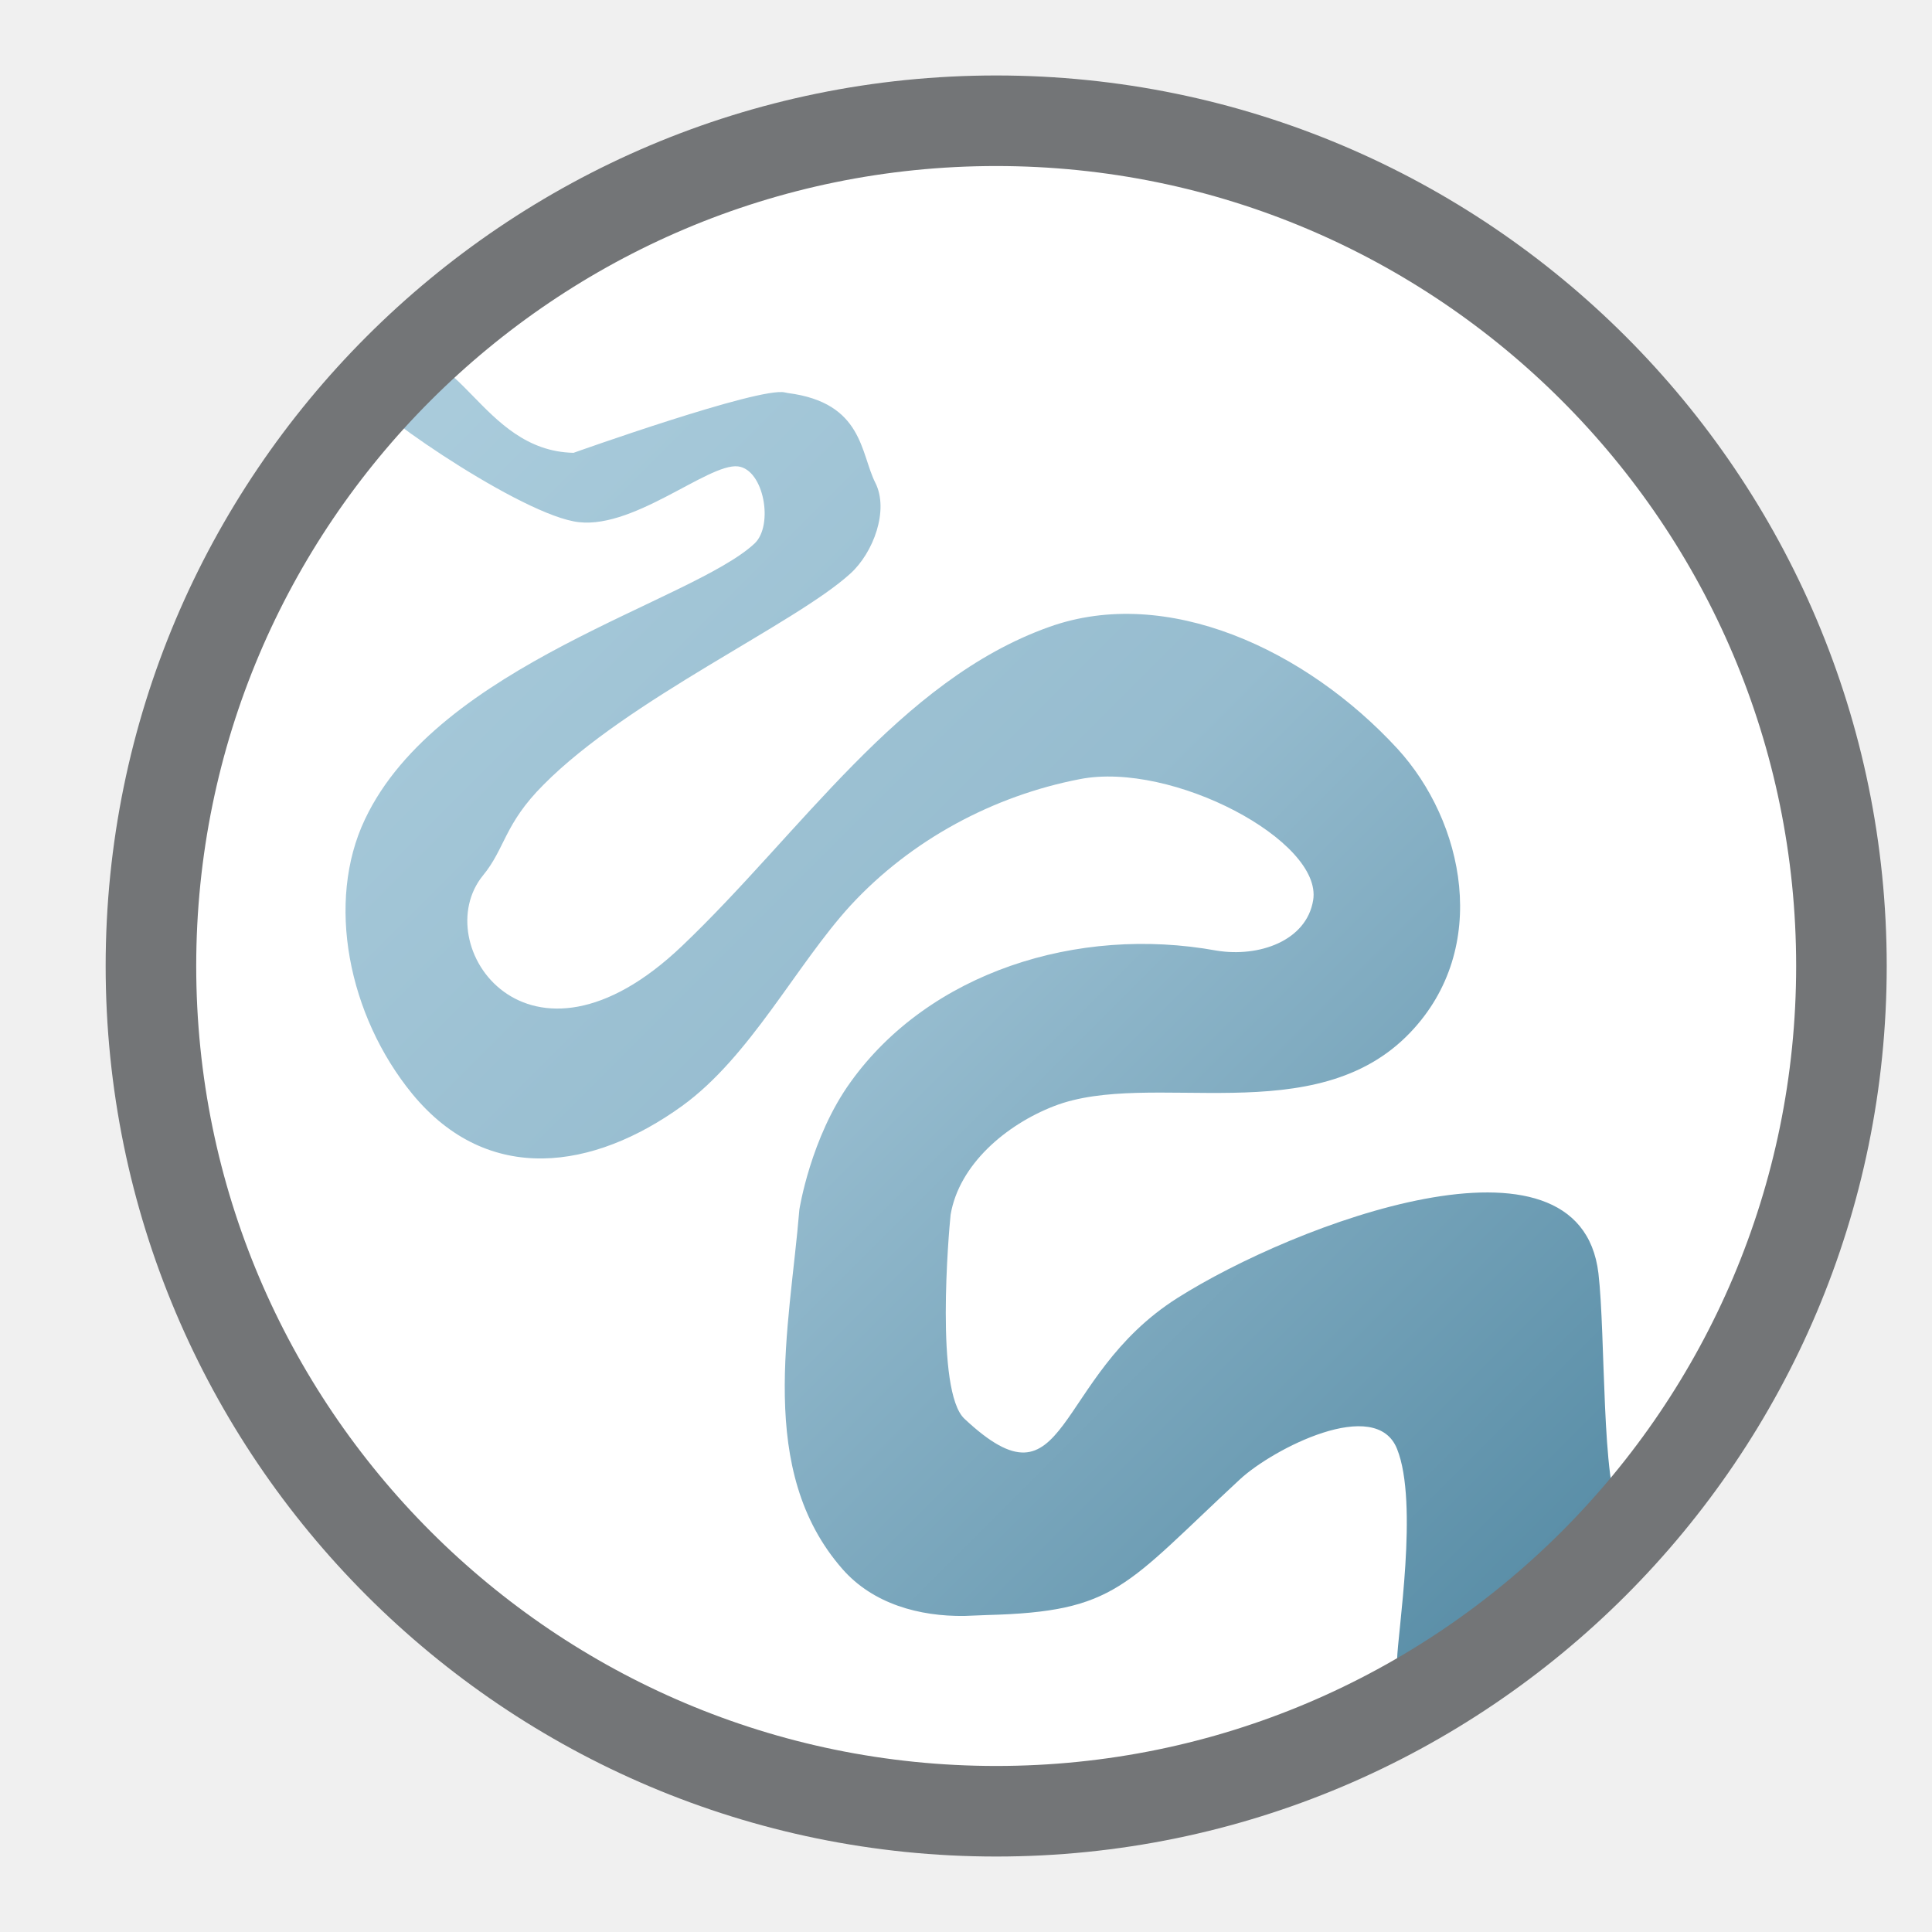
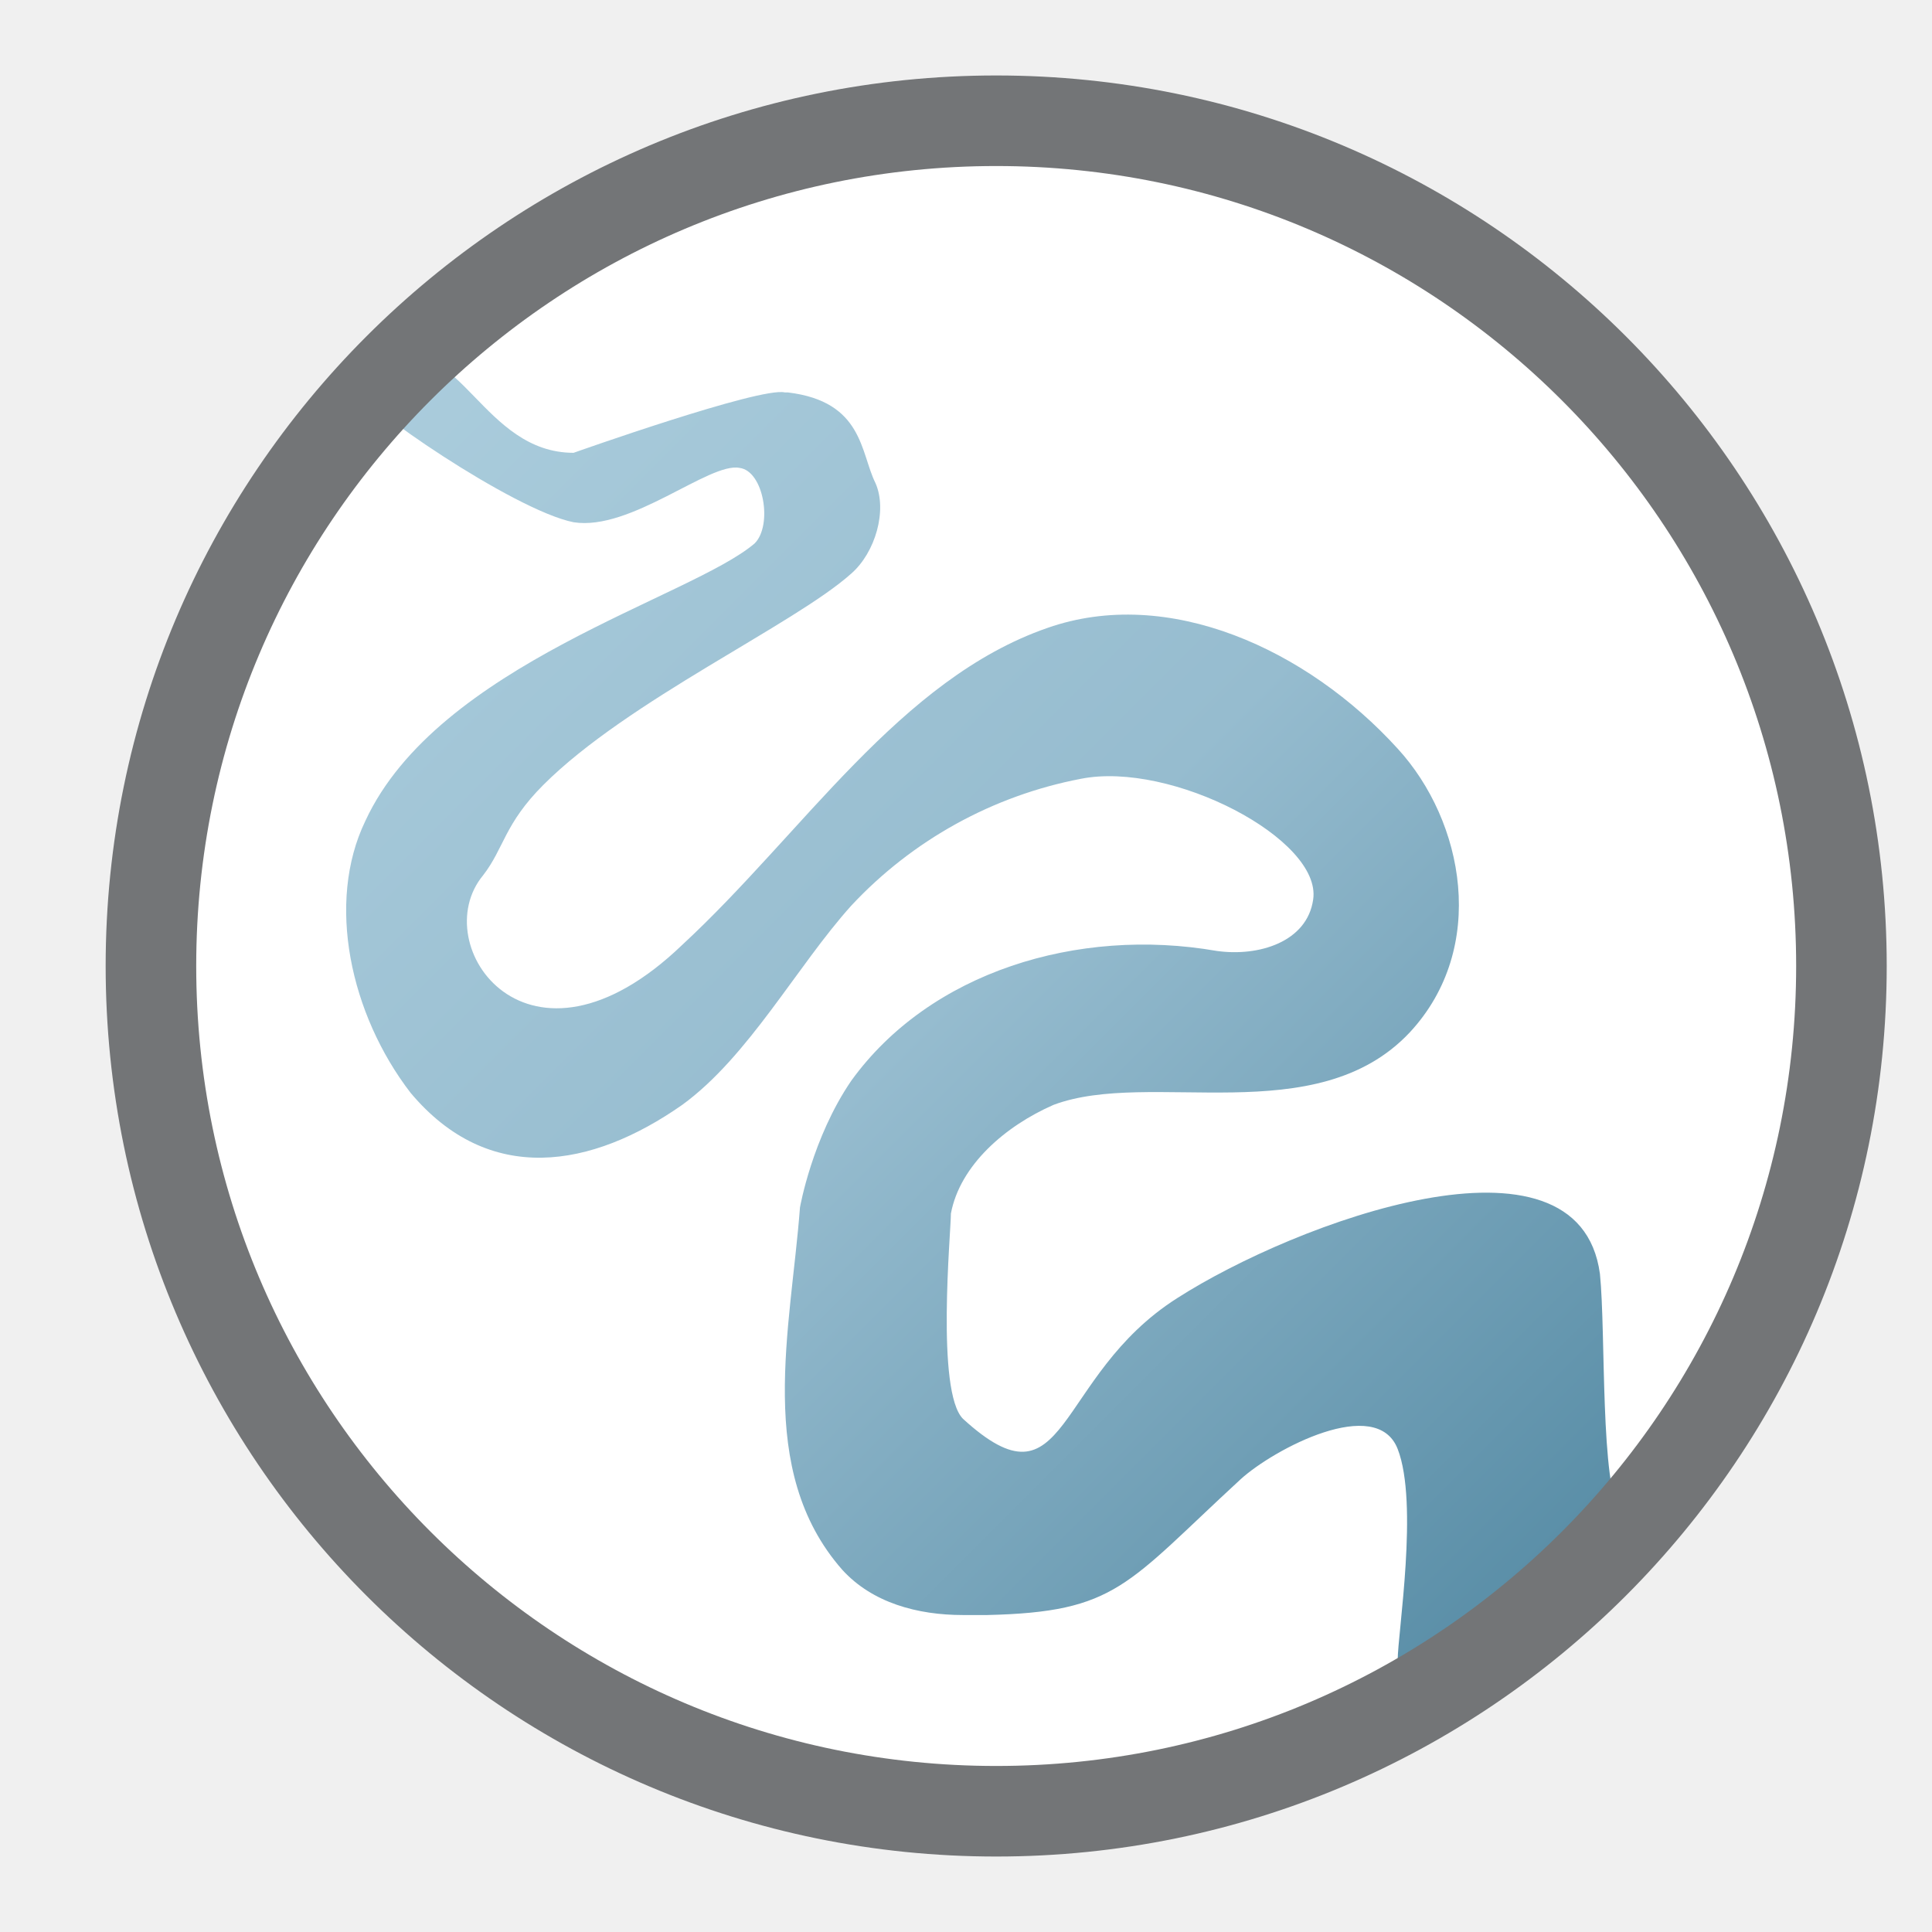
<svg xmlns="http://www.w3.org/2000/svg" viewBox="0 0 64 64" fill-rule="evenodd" clip-rule="evenodd" stroke-linecap="round" stroke-linejoin="round" stroke-miterlimit="1.5">
-   <circle cx="33" cy="31.88" r="28.13" fill="#fff" />
+   <circle cx="33" cy="31.9" r="28.1" fill="#fff" />
  <clipPath id="a">
-     <circle cx="33" cy="31.88" r="28.13" />
+     <circle cx="33" cy="31.9" r="28.1" />
  </clipPath>
  <g clip-path="url(#a)">
-     <path d="M26 13l.1.02c2.5.32 2.4 2 2.9 2.98.45.9-.06 2.3-.83 3-1.83 1.67-7.35 4.15-10.17 7-1.3 1.3-1.26 2.1-2 3-1.86 2.28 1.49 7.2 6.59 2.34 3.93-3.74 7.2-8.8 12.16-10.57 3.9-1.4 8.52.75 11.54 4.03 2.21 2.41 3.1 6.6.43 9.4-3.16 3.32-8.6 1.2-11.8 2.44-1.6.62-3.15 1.94-3.43 3.6-.06.56-.52 5.85.46 6.76 3.47 3.25 2.9-1.37 7.05-4 3.88-2.46 13.33-6.03 13.95-.82.24 2.05.1 7.06.73 7.97.74 1.07.8 1.22.82 1.73.1 2.27-8.23 5.14-8.22 3.12.01-.87.72-5.21 0-7-.7-1.77-4.12 0-5.2 1-3.82 3.54-4.09 4.39-8.38 4.5l-.75.03c-1.5.02-3.03-.4-4.04-1.55-2.87-3.27-1.75-8-1.43-11.91 0 0 .37-2.39 1.7-4.23 2.6-3.62 7.5-5.19 12.12-4.35 1.4.23 2.98-.32 3.2-1.67.32-1.96-4.67-4.61-7.73-4.01-2.85.55-5.58 2-7.6 4.19-1.8 1.97-3.32 5.01-5.58 6.64-2.91 2.1-6.41 2.66-8.93-.4-2.13-2.6-2.87-6.37-1.57-9.1C14.52 22 22.94 19.93 25 18c.63-.6.31-2.44-.55-2.55-1-.12-3.57 2.2-5.45 1.82-2.06-.4-7.2-4.01-6.91-4.27 1.72-1.52.67-.9.91-1 2.17-.98 2.92 2.94 6 3 0 0 6.17-2.2 7-2z" fill="url(#_Linear2)" fill-rule="nonzero" />
+     <path d="M26 13h.1c2.5.3 2.4 2 2.9 3 .4.9 0 2.3-.8 3-1.9 1.7-7.4 4.2-10.2 7-1.3 1.3-1.3 2.1-2 3-1.9 2.3 1.5 7.2 6.6 2.3 4-3.7 7.2-8.8 12.1-10.5 4-1.4 8.6.7 11.6 4 2.2 2.4 3 6.6.4 9.4-3.1 3.3-8.6 1.2-11.8 2.4-1.6.7-3.1 2-3.4 3.6 0 .6-.5 5.9.4 6.8 3.5 3.2 3-1.4 7.1-4 3.9-2.5 13.3-6 14-.8.2 2 0 7 .7 8s.8 1.2.8 1.7c.1 2.2-8.2 5.1-8.2 3.1 0-.9.7-5.2 0-7-.7-1.8-4.1 0-5.2 1-3.8 3.5-4.1 4.4-8.4 4.5h-.8c-1.5 0-3-.4-4-1.5-2.9-3.3-1.7-8-1.4-12 0 0 .4-2.3 1.7-4.2 2.6-3.6 7.5-5.1 12.1-4.3 1.4.2 3-.3 3.2-1.7.3-2-4.7-4.6-7.7-4a14 14 0 0 0-7.6 4.2c-1.8 2-3.4 5-5.6 6.6-3 2.1-6.4 2.7-9-.4-2-2.6-2.8-6.3-1.5-9C14.5 22 22.9 19.8 25 18c.6-.6.3-2.4-.5-2.5-1-.2-3.6 2.1-5.5 1.8-2-.4-7.2-4-7-4.3 1.8-1.5.8-.9 1-1 2.2-1 3 3 6 3 0 0 6.2-2.2 7-2z" fill="url(#_Linear2)" fill-rule="nonzero" />
  </g>
-   <path d="M33 4c15.45 0 28 12.55 28 28S48.45 60 33 60 5 47.45 5 32 17.55 4 33 4zm0 0c15.45 0 28 12.55 28 28S48.45 60 33 60 5 47.45 5 32 17.55 4 33 4z" fill="#d27878" stroke="#737577" stroke-width="3" />
+   <path d="M33 4a28 28 0 1 1 0 56 28 28 0 0 1 0-56zm0 0a28 28 0 1 1 0 56 28 28 0 0 1 0-56z" fill="#d27878" stroke="#737577" stroke-width="3" />
  <defs>
    <linearGradient id="_Linear2" x2="1" gradientUnits="userSpaceOnUse" gradientTransform="matrix(38 39 -39 38 13 13)">
      <stop offset="0" stop-color="#aaccdc" />
-       <stop offset=".49" stop-color="#96bccf" />
+       <stop offset=".5" stop-color="#96bccf" />
      <stop offset="1" stop-color="#5b8fa8" />
    </linearGradient>
  </defs>
</svg>
